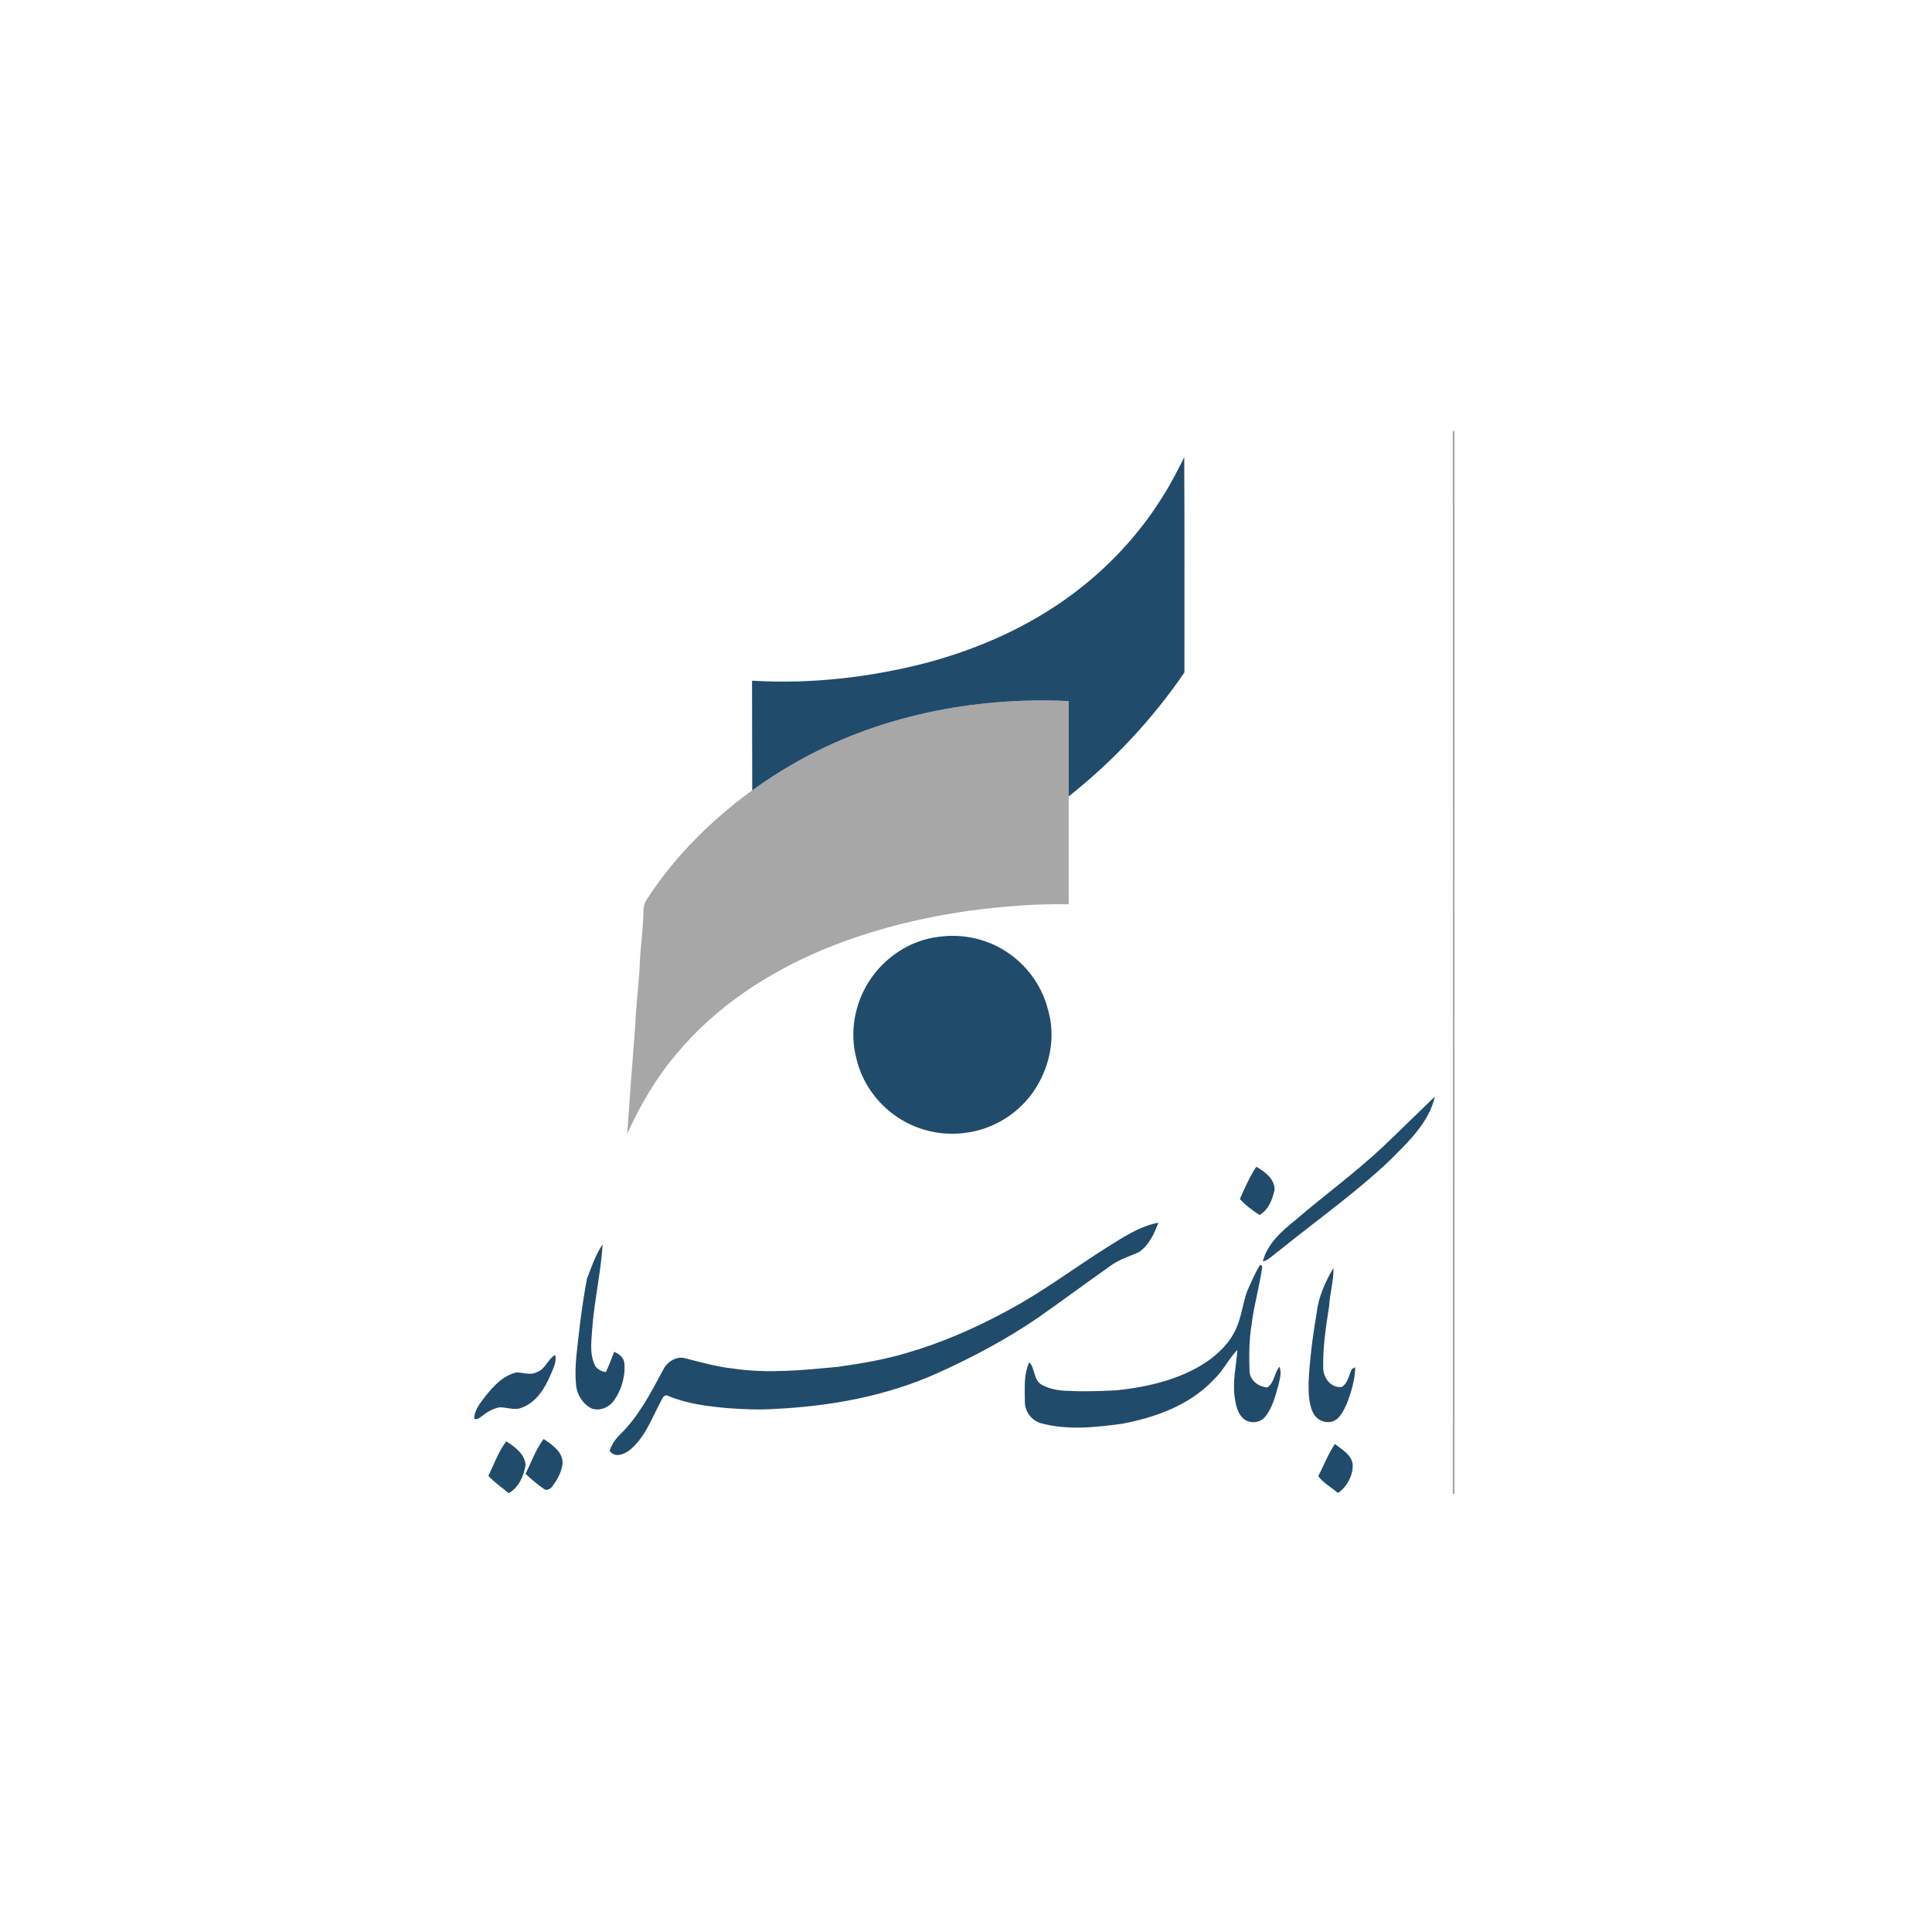
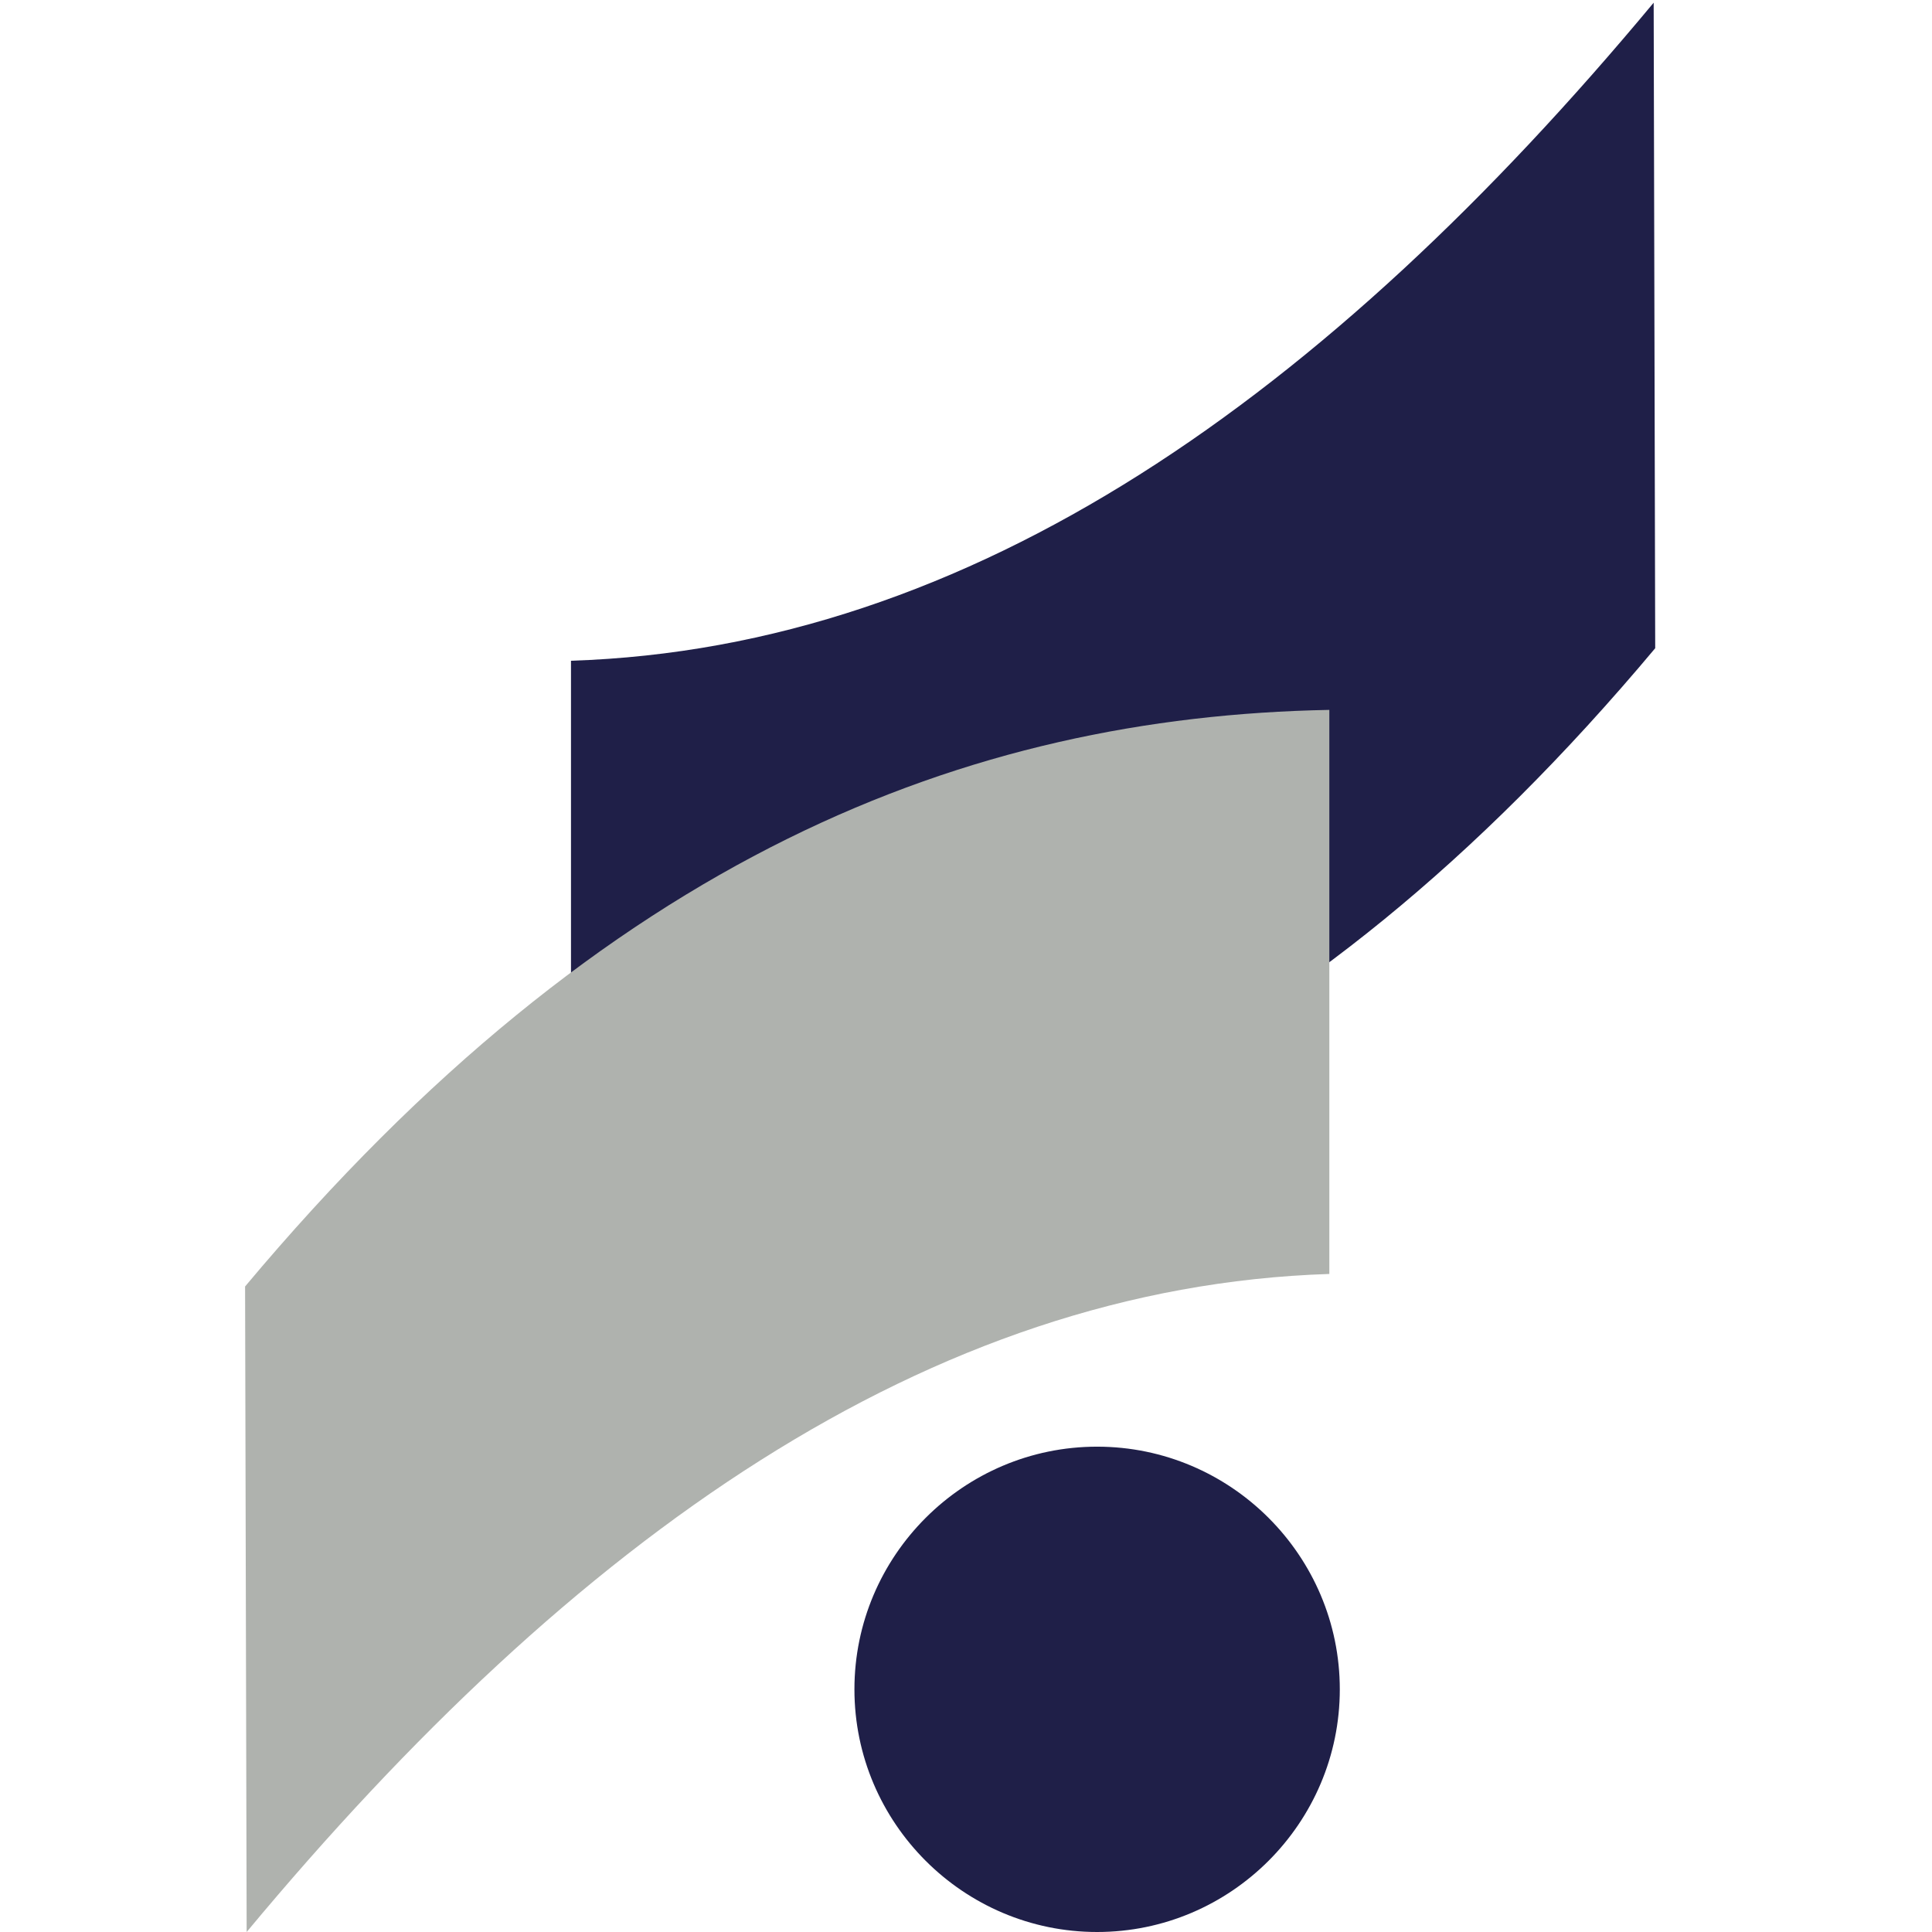
- <svg xmlns="http://www.w3.org/2000/svg" version="1.0" id="Layer_1" x="0px" y="0px" viewBox="0 0 1080 1080" style="enable-background:new 0 0 1080 1080;" xml:space="preserve">
-   <style type="text/css">
- 	.st0{fill:#A7A7A7;}
- 	.st1{fill:#214B6A;}
- </style>
-   <g>
-     <path class="st0" d="M812.1,241h1v594.1l-1,0C812.2,637.1,812.2,439.1,812.1,241 M443.2,427.1c46.4-26.8,100.9-37.7,154.2-35.2   c0,17.8,0,35.5,0,53.3c0,20.1,0,40.2,0,60.3c-18.5-0.4-37,1.2-55.4,3.6c-27.8,3.9-55.3,10.8-81.3,21.5   c-31.3,13-60.7,32.2-82.5,58.5c-11.4,13.4-20.4,28.7-27.6,44.8c1.4-20.6,3-41.3,4.6-61.9c0.4-11.7,2.2-23.3,2.5-34.9   c0.5-9.3,1.9-18.6,2-28c-0.1-2.8,1.1-5.4,2.7-7.6c15.3-23.3,35.5-43.2,57.9-59.6C427.8,436.5,435.4,431.6,443.2,427.1 M302.4,838.2   C302.9,838.8,302.9,838.8,302.4,838.2L302.4,838.2z" />
-     <path class="st1" d="M649.8,277.8c4.6-7.1,8.4-14.7,12.2-22.2c0.2,40.1,0.1,80.2,0.1,120.3c-17.9,26.2-39.8,49.6-64.7,69.3   c0-17.8,0-35.5,0-53.3c-53.3-2.5-107.8,8.4-154.2,35.2c-7.8,4.5-15.4,9.4-22.7,14.7c-0.1-20.4,0-40.9-0.1-61.3   c32.8,2,65.8-1.8,97.6-10c29.1-7.8,57.1-20.2,81.3-38.2C619.4,317.4,636.7,298.9,649.8,277.8 M524.7,523.7   c13.9-2,28.5,1.4,39.9,9.7c10.6,7.6,18.4,19,21.4,31.7c4.2,14.7,0.9,30.9-7.3,43.6c-8.6,13.5-23.5,22.8-39.4,24.6   c-12.8,1.7-26.2-1.3-37-8.4c-11.7-7.5-20.5-19.7-23.6-33.3c-3.9-14.7-0.9-30.8,7.4-43.5C494.7,535,509,525.5,524.7,523.7    M772.6,641.5c9.9-9.4,19.6-19,29.5-28.5c-3.3,14.5-14.7,25.1-24.7,35.2c-19.4,18.5-41.4,34-62.2,50.8c-2.9,2-5.4,4.9-8.8,6.1   l-0.4-0.3c2.7-9.8,10.6-16.7,18.2-22.8C740.1,668.3,757.2,655.9,772.6,641.5 M693.1,670.2c2.8-6.1,5.4-12.4,9.2-18   c4.7,2.8,10.2,6.7,10.2,12.8c-1.1,5.4-3.4,11.3-8.4,14.2C700.1,676.6,696.2,673.7,693.1,670.2 M618.6,697.4   c9.1-5.6,18.2-11.9,28.9-13.9c-2.2,6.1-5.2,12.5-10.6,16.3c-5,2.4-10.4,3.9-15,7c-13.8,9.7-27.4,19.8-41.2,29.5   c-17.9,12.3-37.1,22.5-56.9,31.4c-28.5,12.8-59.7,18.4-90.7,19.9c-8.6,0.6-17.2,0.2-25.8-0.4c-11.4-1-22.9-2.4-33.6-6.8   c-1.4-1-3,0.1-3.5,1.5c-5.4,9.7-9,20.9-17.7,28.3c-3.1,2.7-8.9,5.1-11.7,0.8c1.1-3.4,3.1-6.4,5.6-8.9   c10.7-10.3,17.5-23.7,24.5-36.7c2.2-4.3,7.4-7.5,12.2-6.1c9,2.3,17.9,4.8,27.2,5.8c19.2,2.8,38.7,0.8,57.9-1   c12.7-1.8,25.4-3.9,37.7-7.5c19.9-5.7,39-14,57.2-23.9C582.5,722.4,600.1,709.1,618.6,697.4 M328.1,714.9   c2.5-6.6,4.8-13.5,8.8-19.3c-1,15.2-4.4,30.2-5.7,45.4c-0.4,7.3-1.9,15,1.2,21.9c1.1,2.5,3.8,3.7,6.3,4.1c1.7-3.7,3.2-7.5,4.6-11.3   c2.7,1,5.3,3.1,5.7,6.1c0.7,7.2-1.4,14.7-5.5,20.7c-2.7,4.1-8.1,6.6-12.9,4.8c-4.9-2.6-8.2-7.8-8.6-13.3c-0.5-5.3-0.3-10.7,0.2-16   C323.7,743.5,325.4,729.1,328.1,714.9 M704.2,707.3c0.2,0,0.6-0.1,0.8-0.2c0.2,0.3,0.5,0.9,0.6,1.2c-1.5,10.7-4.6,21.1-5.9,31.8   c-1.5,8.8-1.5,17.8-1.2,26.8c0.5,5,5.1,8.3,9.9,8.7c4.1-2.7,3.9-8.2,6.8-11.6c1.4,3.3,0.2,6.8-0.5,10.1c-1.8,6.2-3.3,12.8-7.5,17.9   c-3.1,4-9.9,4-13,0.1c-2.7-3-3.4-7.1-4-11c-1.3-8.9,0.9-17.7,1.5-26.5c-5,5.1-8,11.8-13.3,16.7c-13.3,14.2-32.5,21.1-51.2,24.6   c-14.8,2-30.2,3.7-44.9-0.2c-5.3-1.3-9.3-6.3-9.4-11.8c0-7.5-0.8-15.4,2.5-22.4c3.3,3.5,2.3,9.9,6.8,12.5c4.5,2.6,9.8,3.4,15,3.5   c9,0.5,18,0.1,27-0.3c17.6-1.9,35.4-6,50.3-15.9c7-4.8,13.4-11.2,16.7-19.1c2.9-6.5,3.5-13.6,5.9-20.2   C699.3,717,701.4,712,704.2,707.3 M736,734.1c1-9,4.8-17.6,9.4-25.3c0.2,7.2-2,14.1-2.4,21.3c-1.8,11.5-3.6,23.1-3.3,34.8   c0.1,5.5,4.4,11.2,10.4,10.4c3.5-2.2,3.9-6.6,5.6-10c0.5-0.2,1.4-0.8,1.9-1c-0.2,7.2-2.3,14.3-5,21c-1.9,4-4.3,9.1-9.2,9.6   c-4.1,0.5-8-1.9-9.6-5.6c-2.3-5.1-2.3-10.9-2.3-16.3C732.1,760,733.8,747,736,734.1 M300.2,767c4.7-1.6,6-7.3,10.2-9.6   c0.9,3.9-1.2,7.6-2.6,11.1c-3.2,7.5-7.9,15.3-15.9,18.3c-4.1,1.9-8.5-0.2-12.7-0.1c-3.3,0.7-6.3,2.2-9,4.3c-1.6,1.1-3,2.8-5.1,2.2   c0-5.1,3.5-9.1,6.4-12.9c4.5-5.6,9.9-11.5,17.2-13.1C292.5,767.2,296.6,769,300.2,767 M293.8,823.9c3.2-6.6,5.7-13.6,10.1-19.5   c4.7,3.2,10.7,7.1,10.6,13.6c-0.5,4.6-2.8,9-5.6,12.7c-1,1.5-3.4,3-5,1.5C300.3,829.7,297,826.9,293.8,823.9 M273,825   c3.2-6.5,5.6-13.5,10-19.3c4.8,3.1,10.4,7.1,10.8,13.3c-1,6-3.8,12.5-9.4,15.7C280.6,831.5,276.4,828.7,273,825 M746.2,807.2   c4,3.1,9.5,6.1,10,11.7c0.1,6.1-3.3,12.2-8.2,15.7c-3.7-3.1-8.1-5.5-11.1-9.4C740,819.2,742.4,812.9,746.2,807.2L746.2,807.2z" />
-   </g>
+ <svg xmlns="http://www.w3.org/2000/svg" viewBox="0 0 48 48" fill="none">
+   <path d="M14.186 16.416V30.43C23.165 30.26 32.144 26.826 41.123 16.105L41.085 0.067C32.951 9.846 24.138 16.095 14.186 16.416Z" fill="#1F1F48" />
+   <path d="M33.287 41.971C33.287 45.292 30.578 48 27.257 48C23.937 48 21.228 45.292 21.228 41.971C21.228 38.65 23.937 35.942 27.257 35.942C30.578 35.942 33.287 38.65 33.287 41.971Z" fill="#1F1F48" />
+   <path fill-rule="evenodd" clip-rule="evenodd" d="M33.027 17.637V31.651C23.075 31.972 14.262 38.221 6.128 48L6.089 31.962C15.069 21.241 24.048 17.806 33.027 17.637Z" fill="#AFB2AE" />
</svg>
